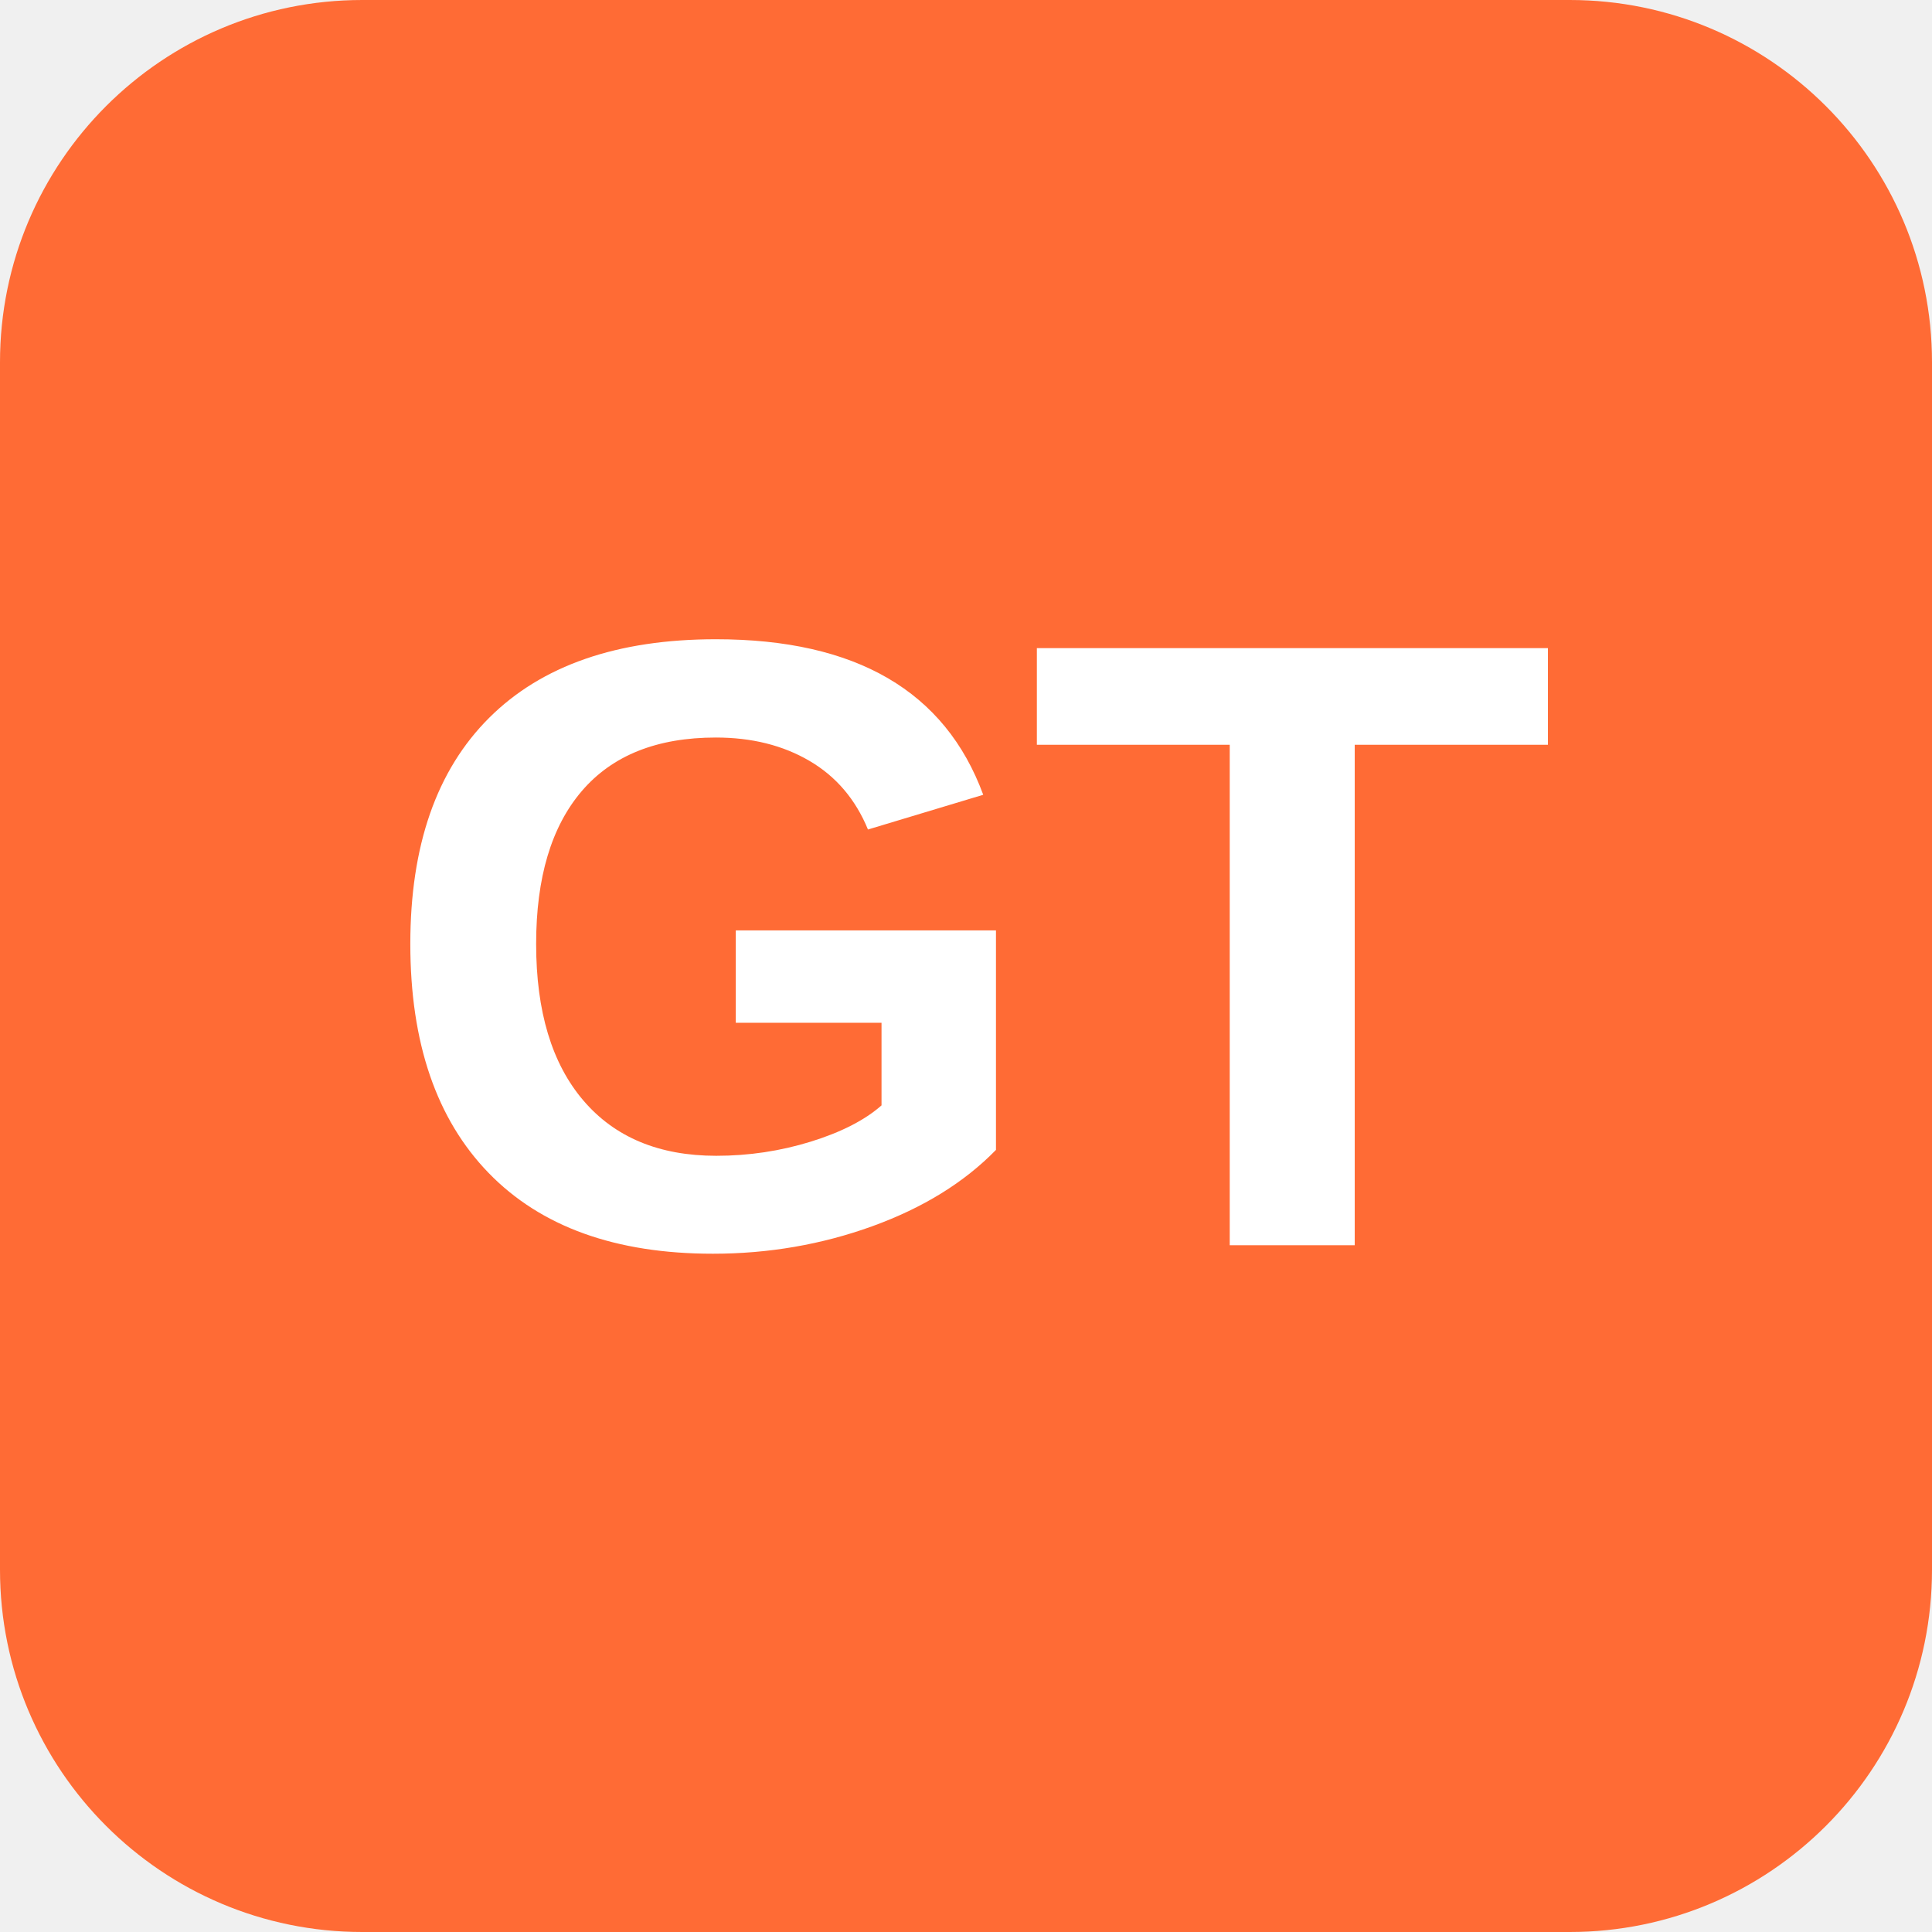
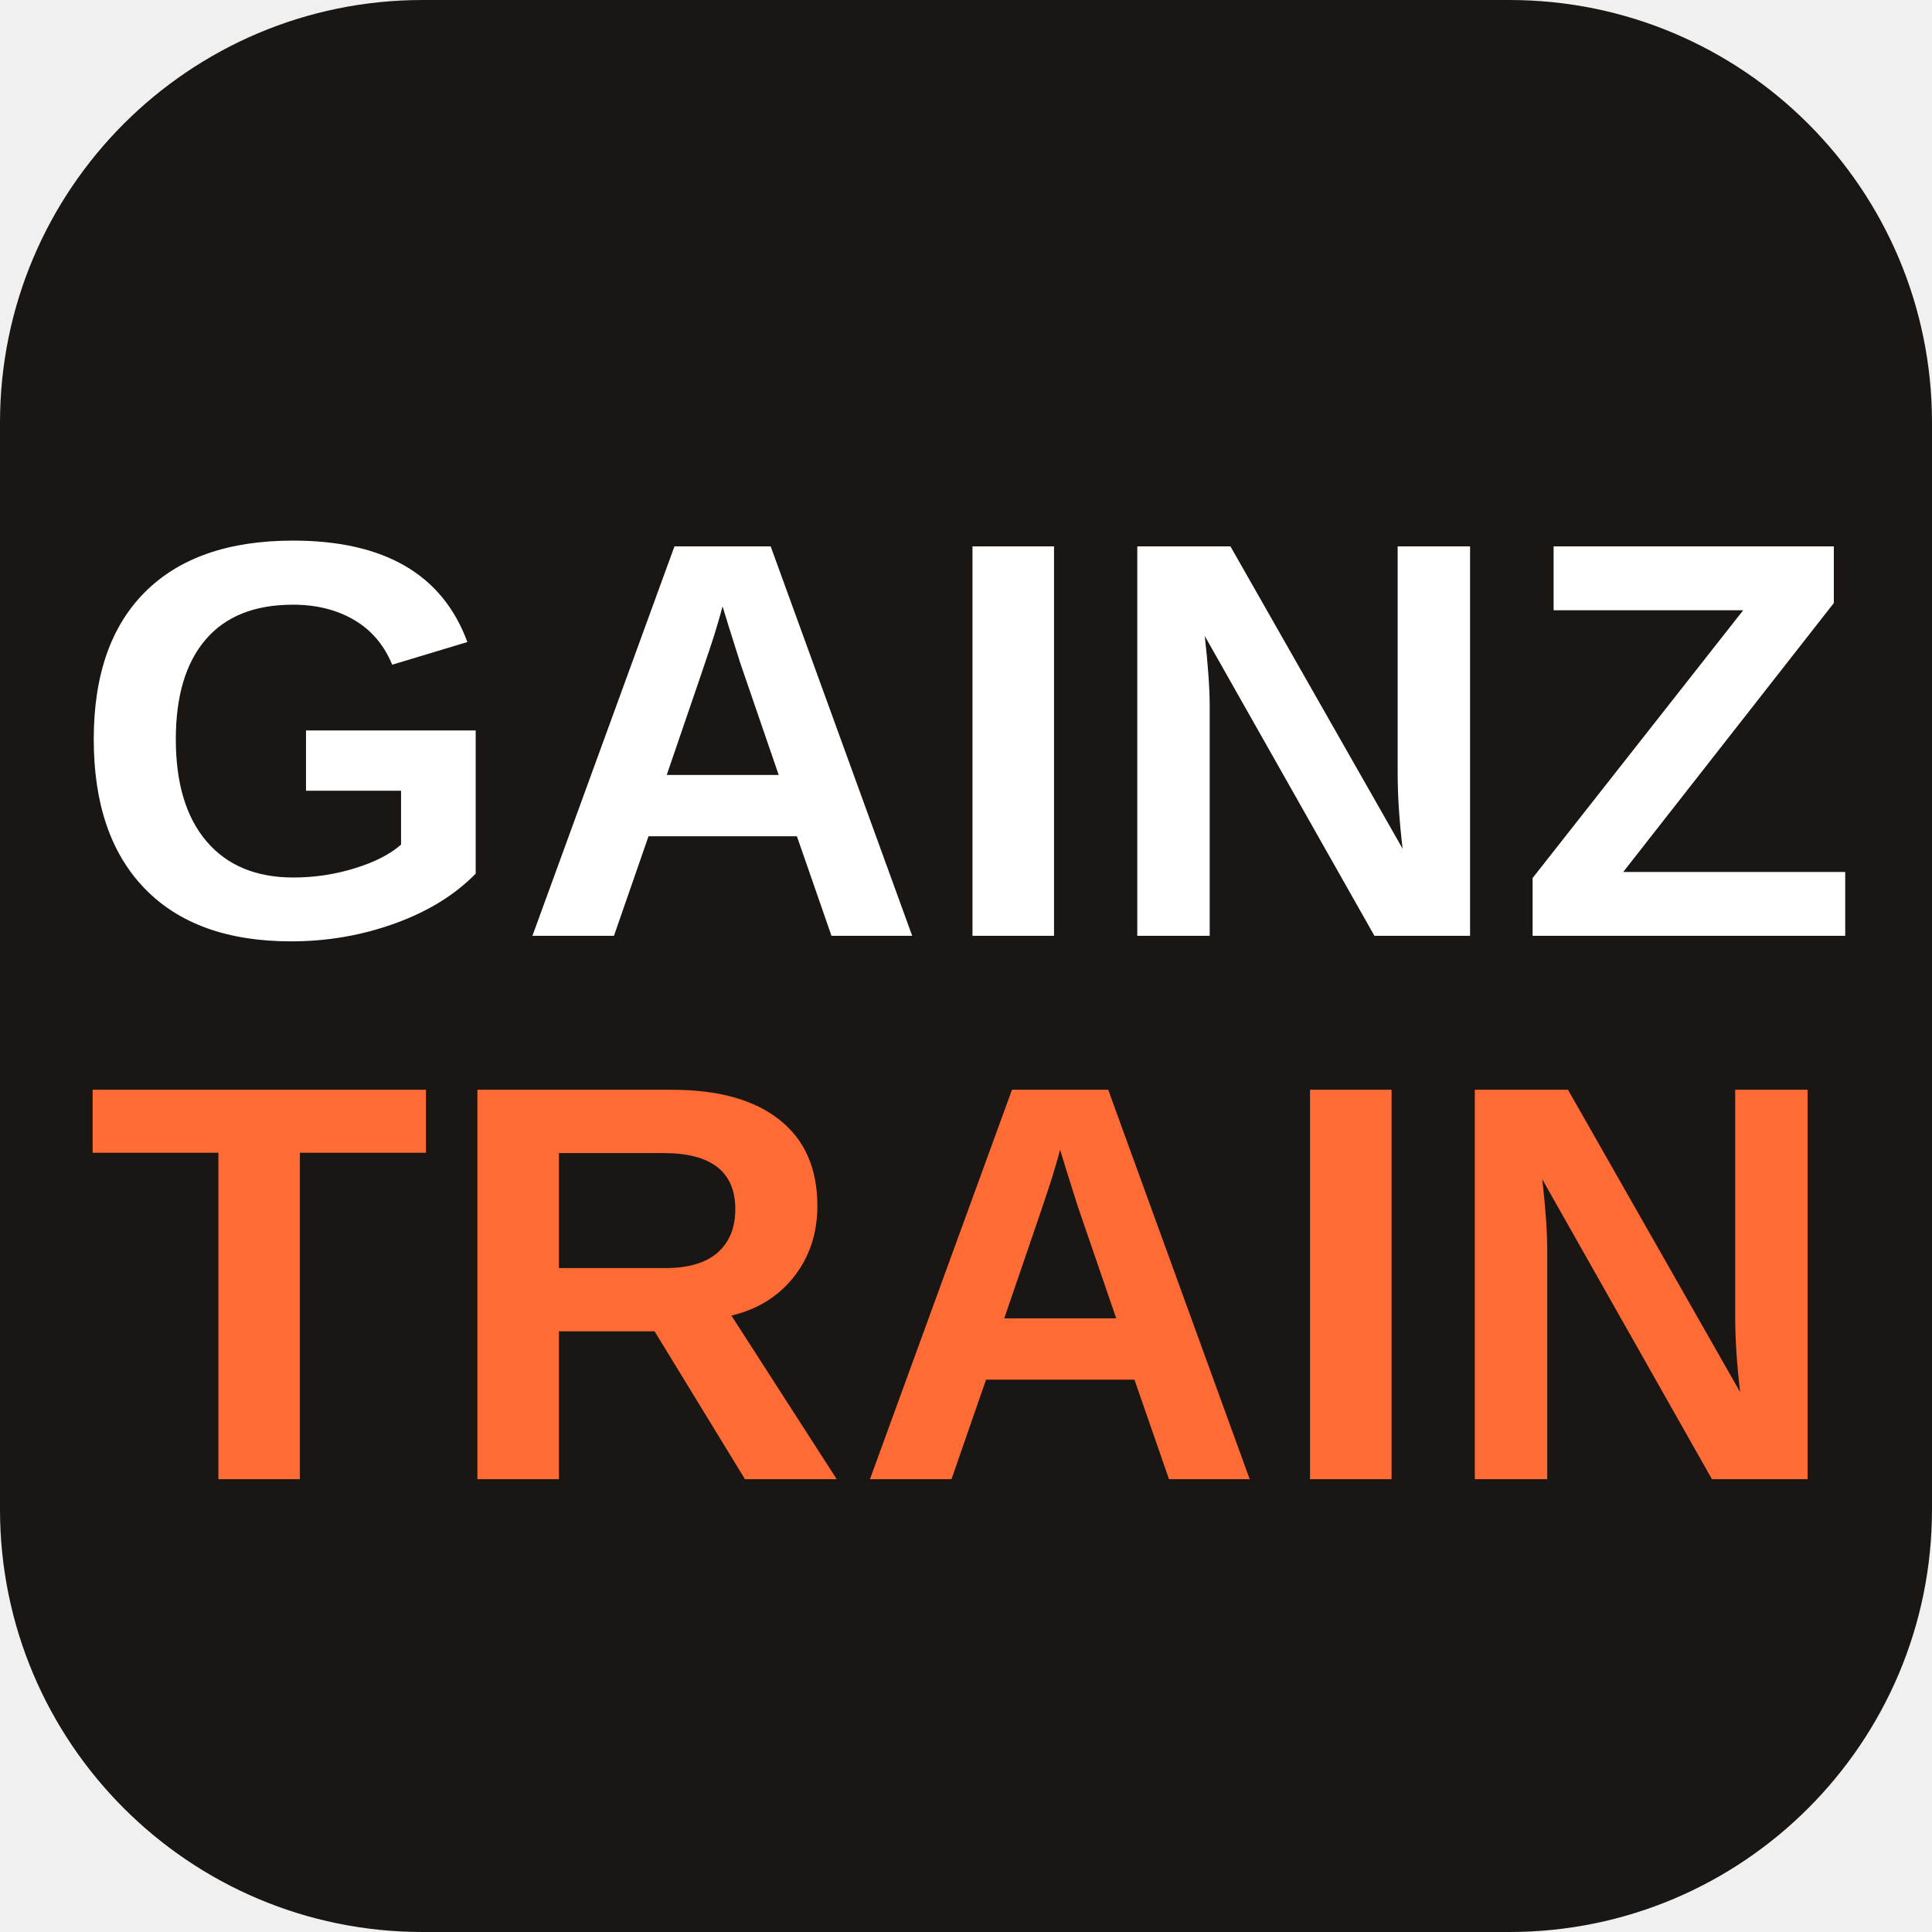
<svg xmlns="http://www.w3.org/2000/svg" width="512" height="512" viewBox="0 0 512 512">
-   <rect width="512" height="512" rx="96" fill="#ff6b35" />
-   <text x="256" y="330" font-family="Arial, Helvetica, sans-serif" font-size="230" font-weight="900" text-anchor="middle" fill="#ffffff" letter-spacing="-6">GT</text>
+   <rect width="512" height="512" rx="112" fill="#1a1614" />
+   <g font-family="'Arial Narrow', 'Barlow Condensed', Arial, sans-serif" font-weight="900" text-anchor="middle" letter-spacing="2">
+     <text x="256" y="248" font-size="150" fill="#ffffff">GAINZ</text>
+     <text x="256" y="392" font-size="150" fill="#ff6b35">TRAIN</text>
+   </g>
</svg>
